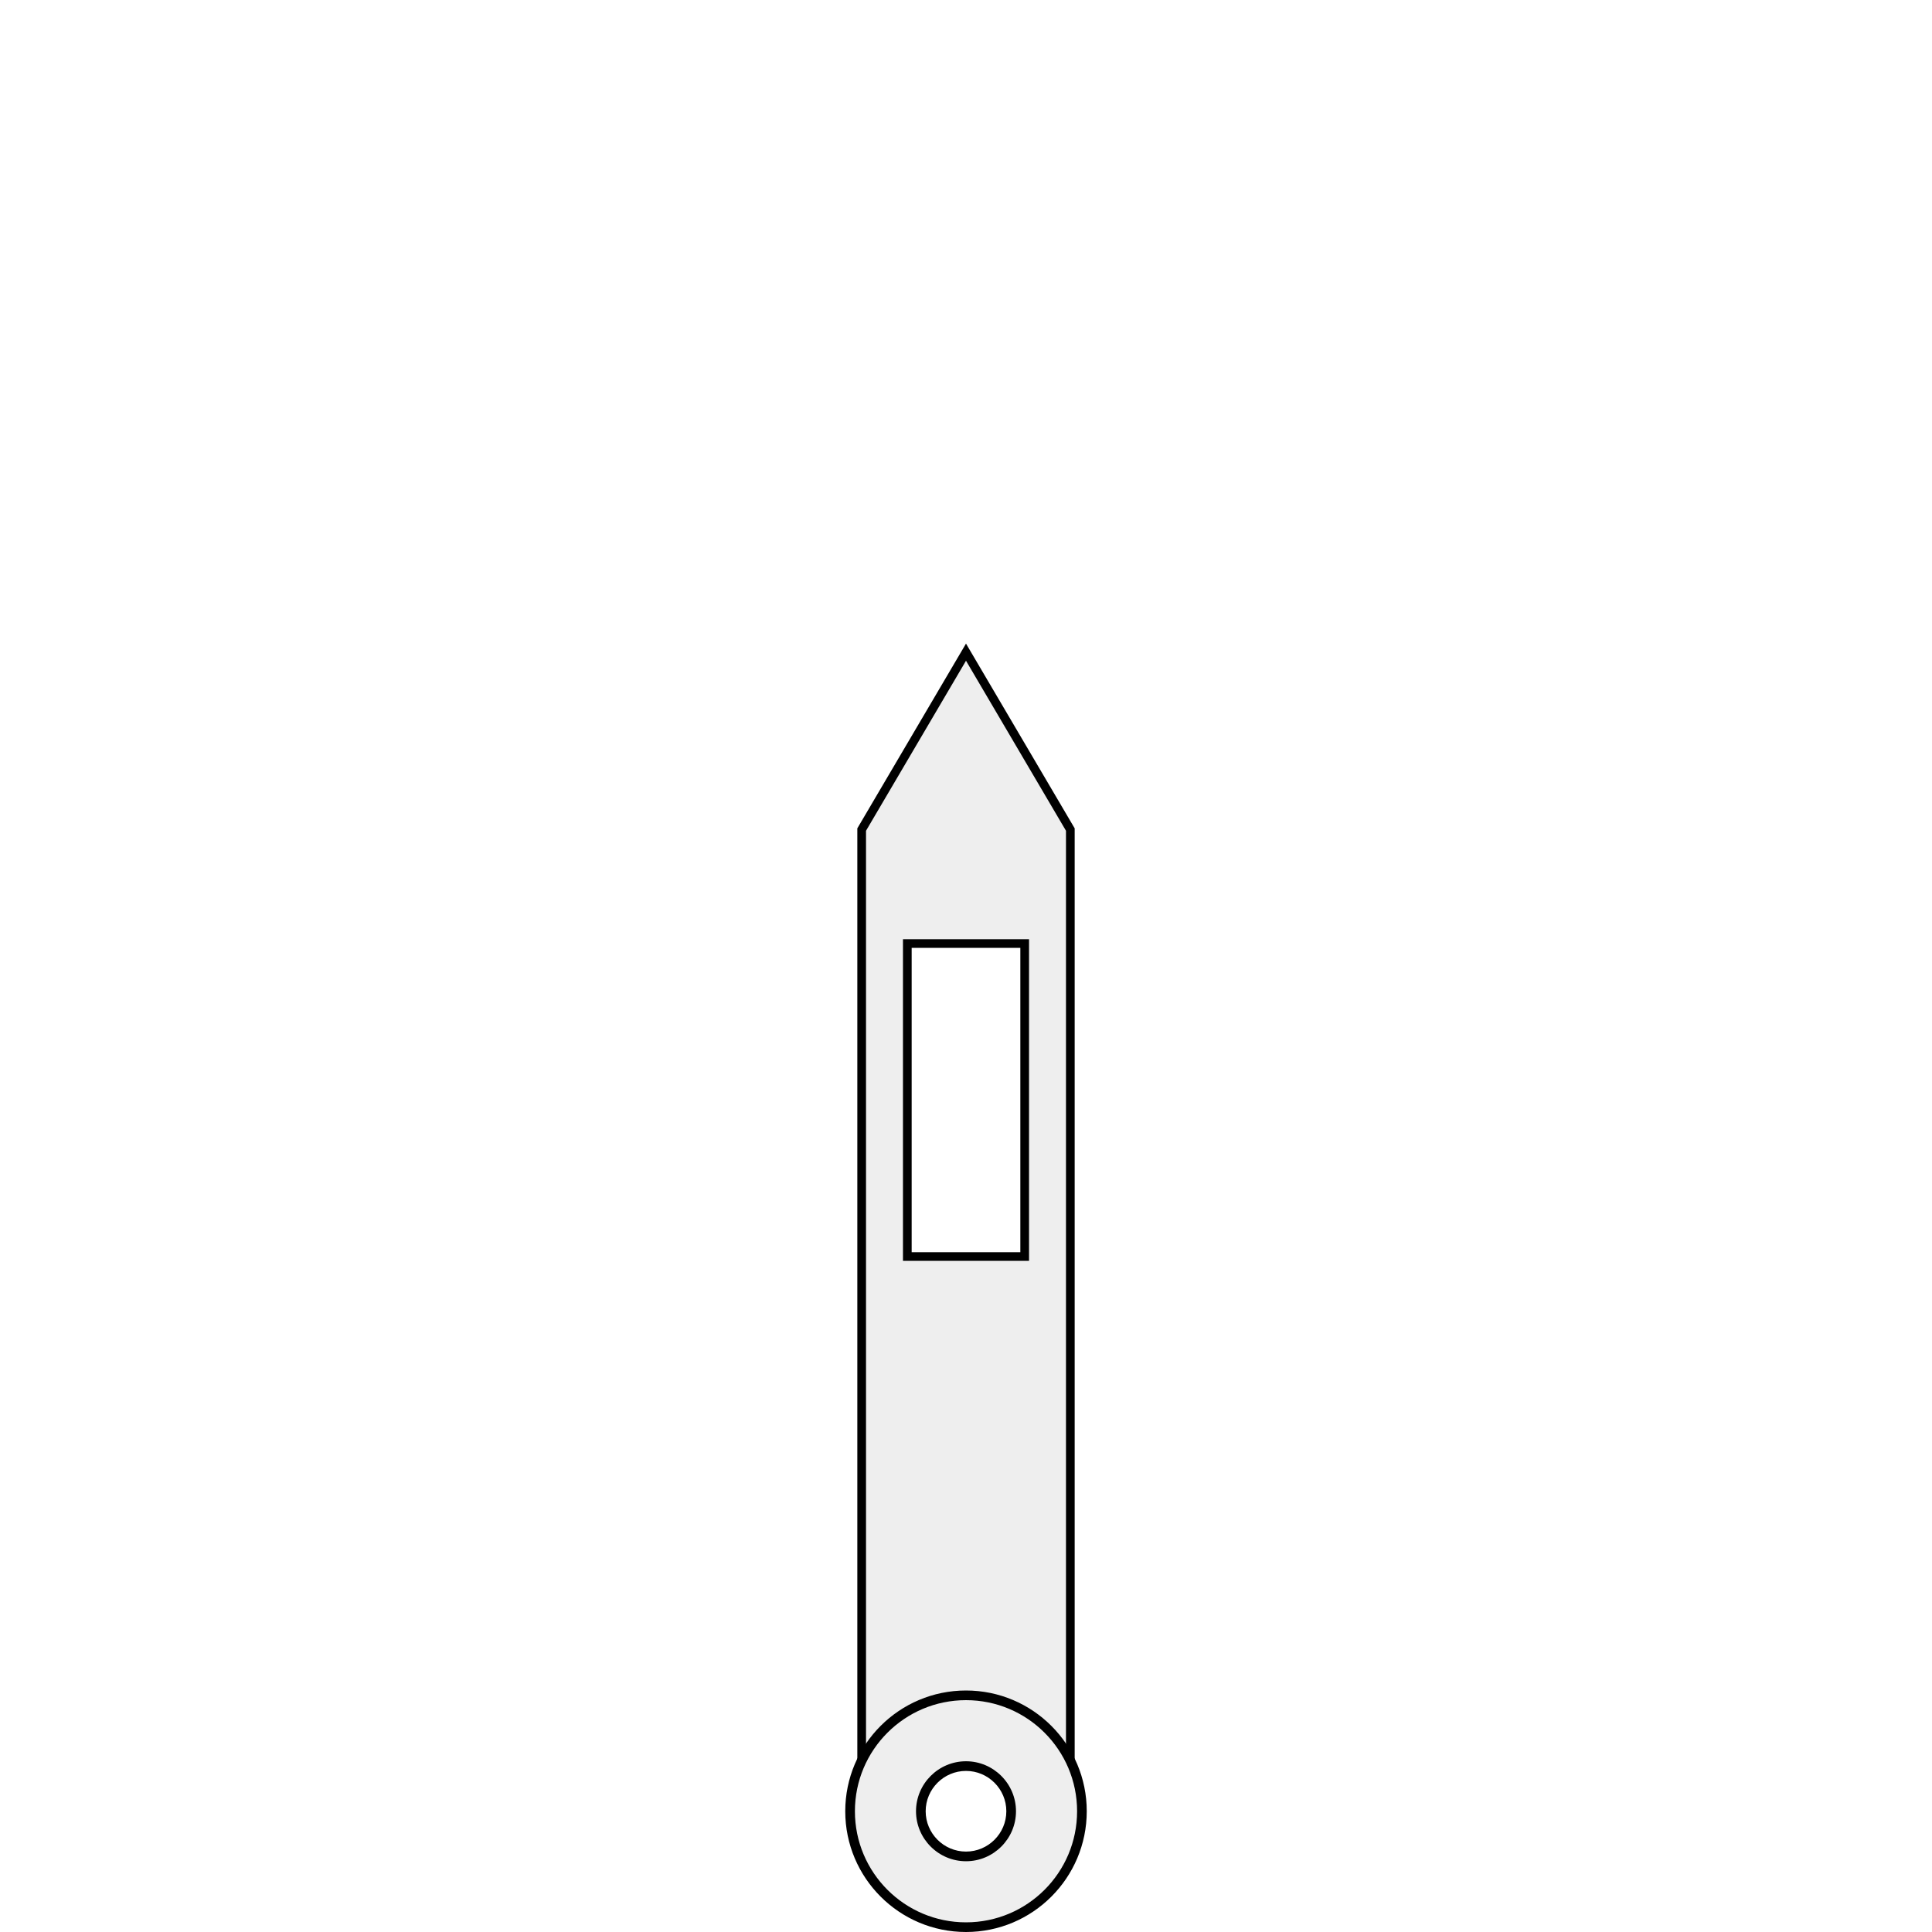
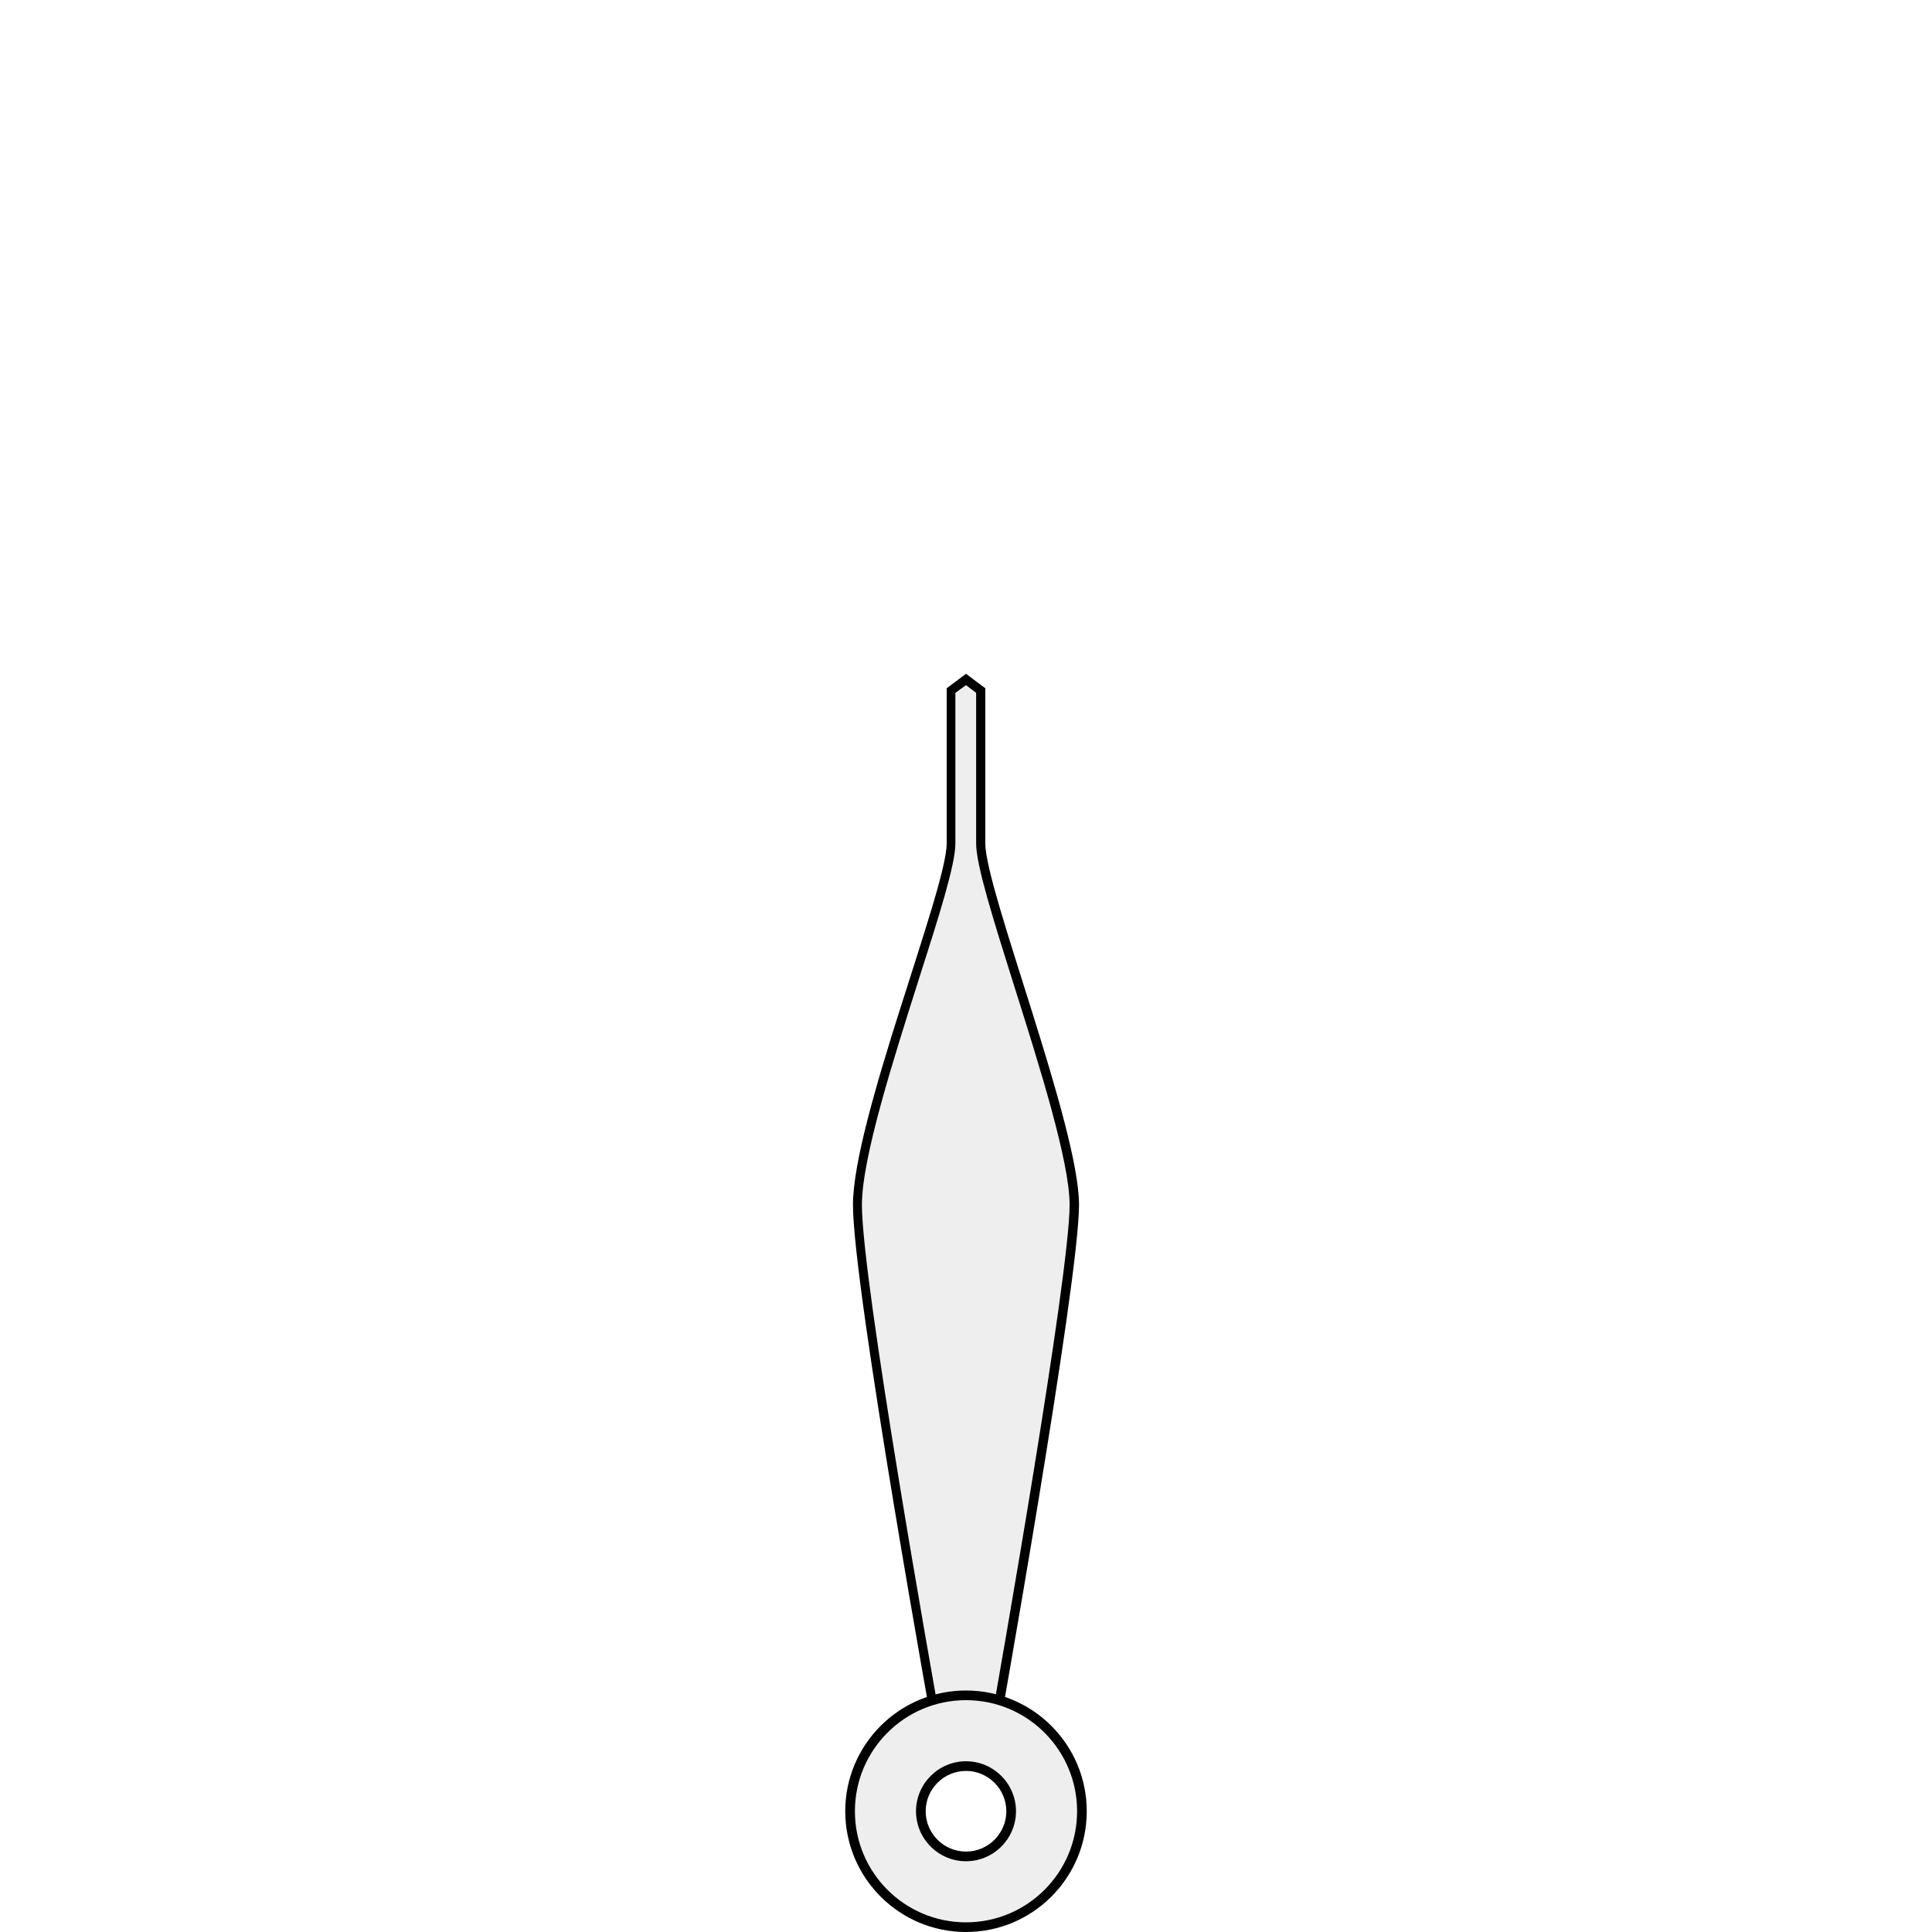
<svg xmlns="http://www.w3.org/2000/svg" version="1.1" id="Layer_1" x="0px" y="0px" viewBox="0 0 800 800" style="enable-background:new 0 0 800 800;" xml:space="preserve">
  <style type="text/css">
	.st0{fill:#EEEEEE;}
</style>
  <g>
-     <path class="st0" d="M356.8,741.7V343.5L400,270l43.2,73.4v398.3l-43.2-27L356.8,741.7z M375.7,520.3h48.6V390.7h-48.6V520.3z" />
-     <path d="M445,743.5l-45-27l-45,27V343l45-76.5l45,76.5V743.5z M358.6,739.9l41.4-27l41.4,27V344L400,273.6L358.6,344V739.9z    M426.1,522.1h-52.2V388.9h52.2V522.1z M377.5,518.5h45v-126h-45V518.5z" />
+     <path class="st0" d="M388.5,718.1c-3.3-18.1-33.4-186.6-33.4-219.2c0-19.8,13.1-60.8,23.6-93.8c8.1-25.4,15.1-47.4,15.1-55.8V286   l6.1-4.6l6.1,4.6v63.3c0,8.6,7.3,31.6,15.7,58.2c10.8,34.4,23.1,73.3,23.1,91.4c0,30.3-30.2,201-33.4,219.2H388.5z" />
+     <path d="M400,283.7l4.2,3.2v62.4c0,8.8,6.9,30.9,15.7,58.8c10.8,34.2,23,73,23,90.8c0,29.4-28.7,192.6-33.1,217.3h-19.8   c-4.4-24.5-33.1-185.6-33.1-217.3c0-19.5,13.1-60.4,23.5-93.2c8.5-26.6,15.2-47.7,15.2-56.4v-62.4L400,283.7 M400,279l-8,6v64.3   c0,19-38.8,114.7-38.8,149.6S386.9,720,386.9,720h26.2c0,0,33.7-188.7,33.7-221.1c0-32.4-38.8-130.5-38.8-149.6V285L400,279   L400,279z" />
  </g>
  <g>
    <path class="st0" d="M400,798c-26.5,0-48-21.5-48-48s21.5-48,48-48c26.5,0,48,21.5,48,48S426.5,798,400,798z M400,731.3   c-10.3,0-18.7,8.4-18.7,18.7s8.4,18.7,18.7,18.7s18.7-8.4,18.7-18.7S410.3,731.3,400,731.3z" />
    <path d="M400,704c25.4,0,46,20.6,46,46s-20.6,46-46,46s-46-20.6-46-46S374.6,704,400,704 M400,770.7c11.4,0,20.7-9.3,20.7-20.7   s-9.3-20.7-20.7-20.7s-20.7,9.3-20.7,20.7S388.6,770.7,400,770.7 M400,700c-27.6,0-50,22.4-50,50s22.4,50,50,50s50-22.4,50-50   S427.6,700,400,700L400,700z M400,766.7c-9.2,0-16.7-7.5-16.7-16.7c0-9.2,7.5-16.7,16.7-16.7c9.2,0,16.7,7.5,16.7,16.7   C416.7,759.2,409.2,766.7,400,766.7L400,766.7z" />
  </g>
</svg>
